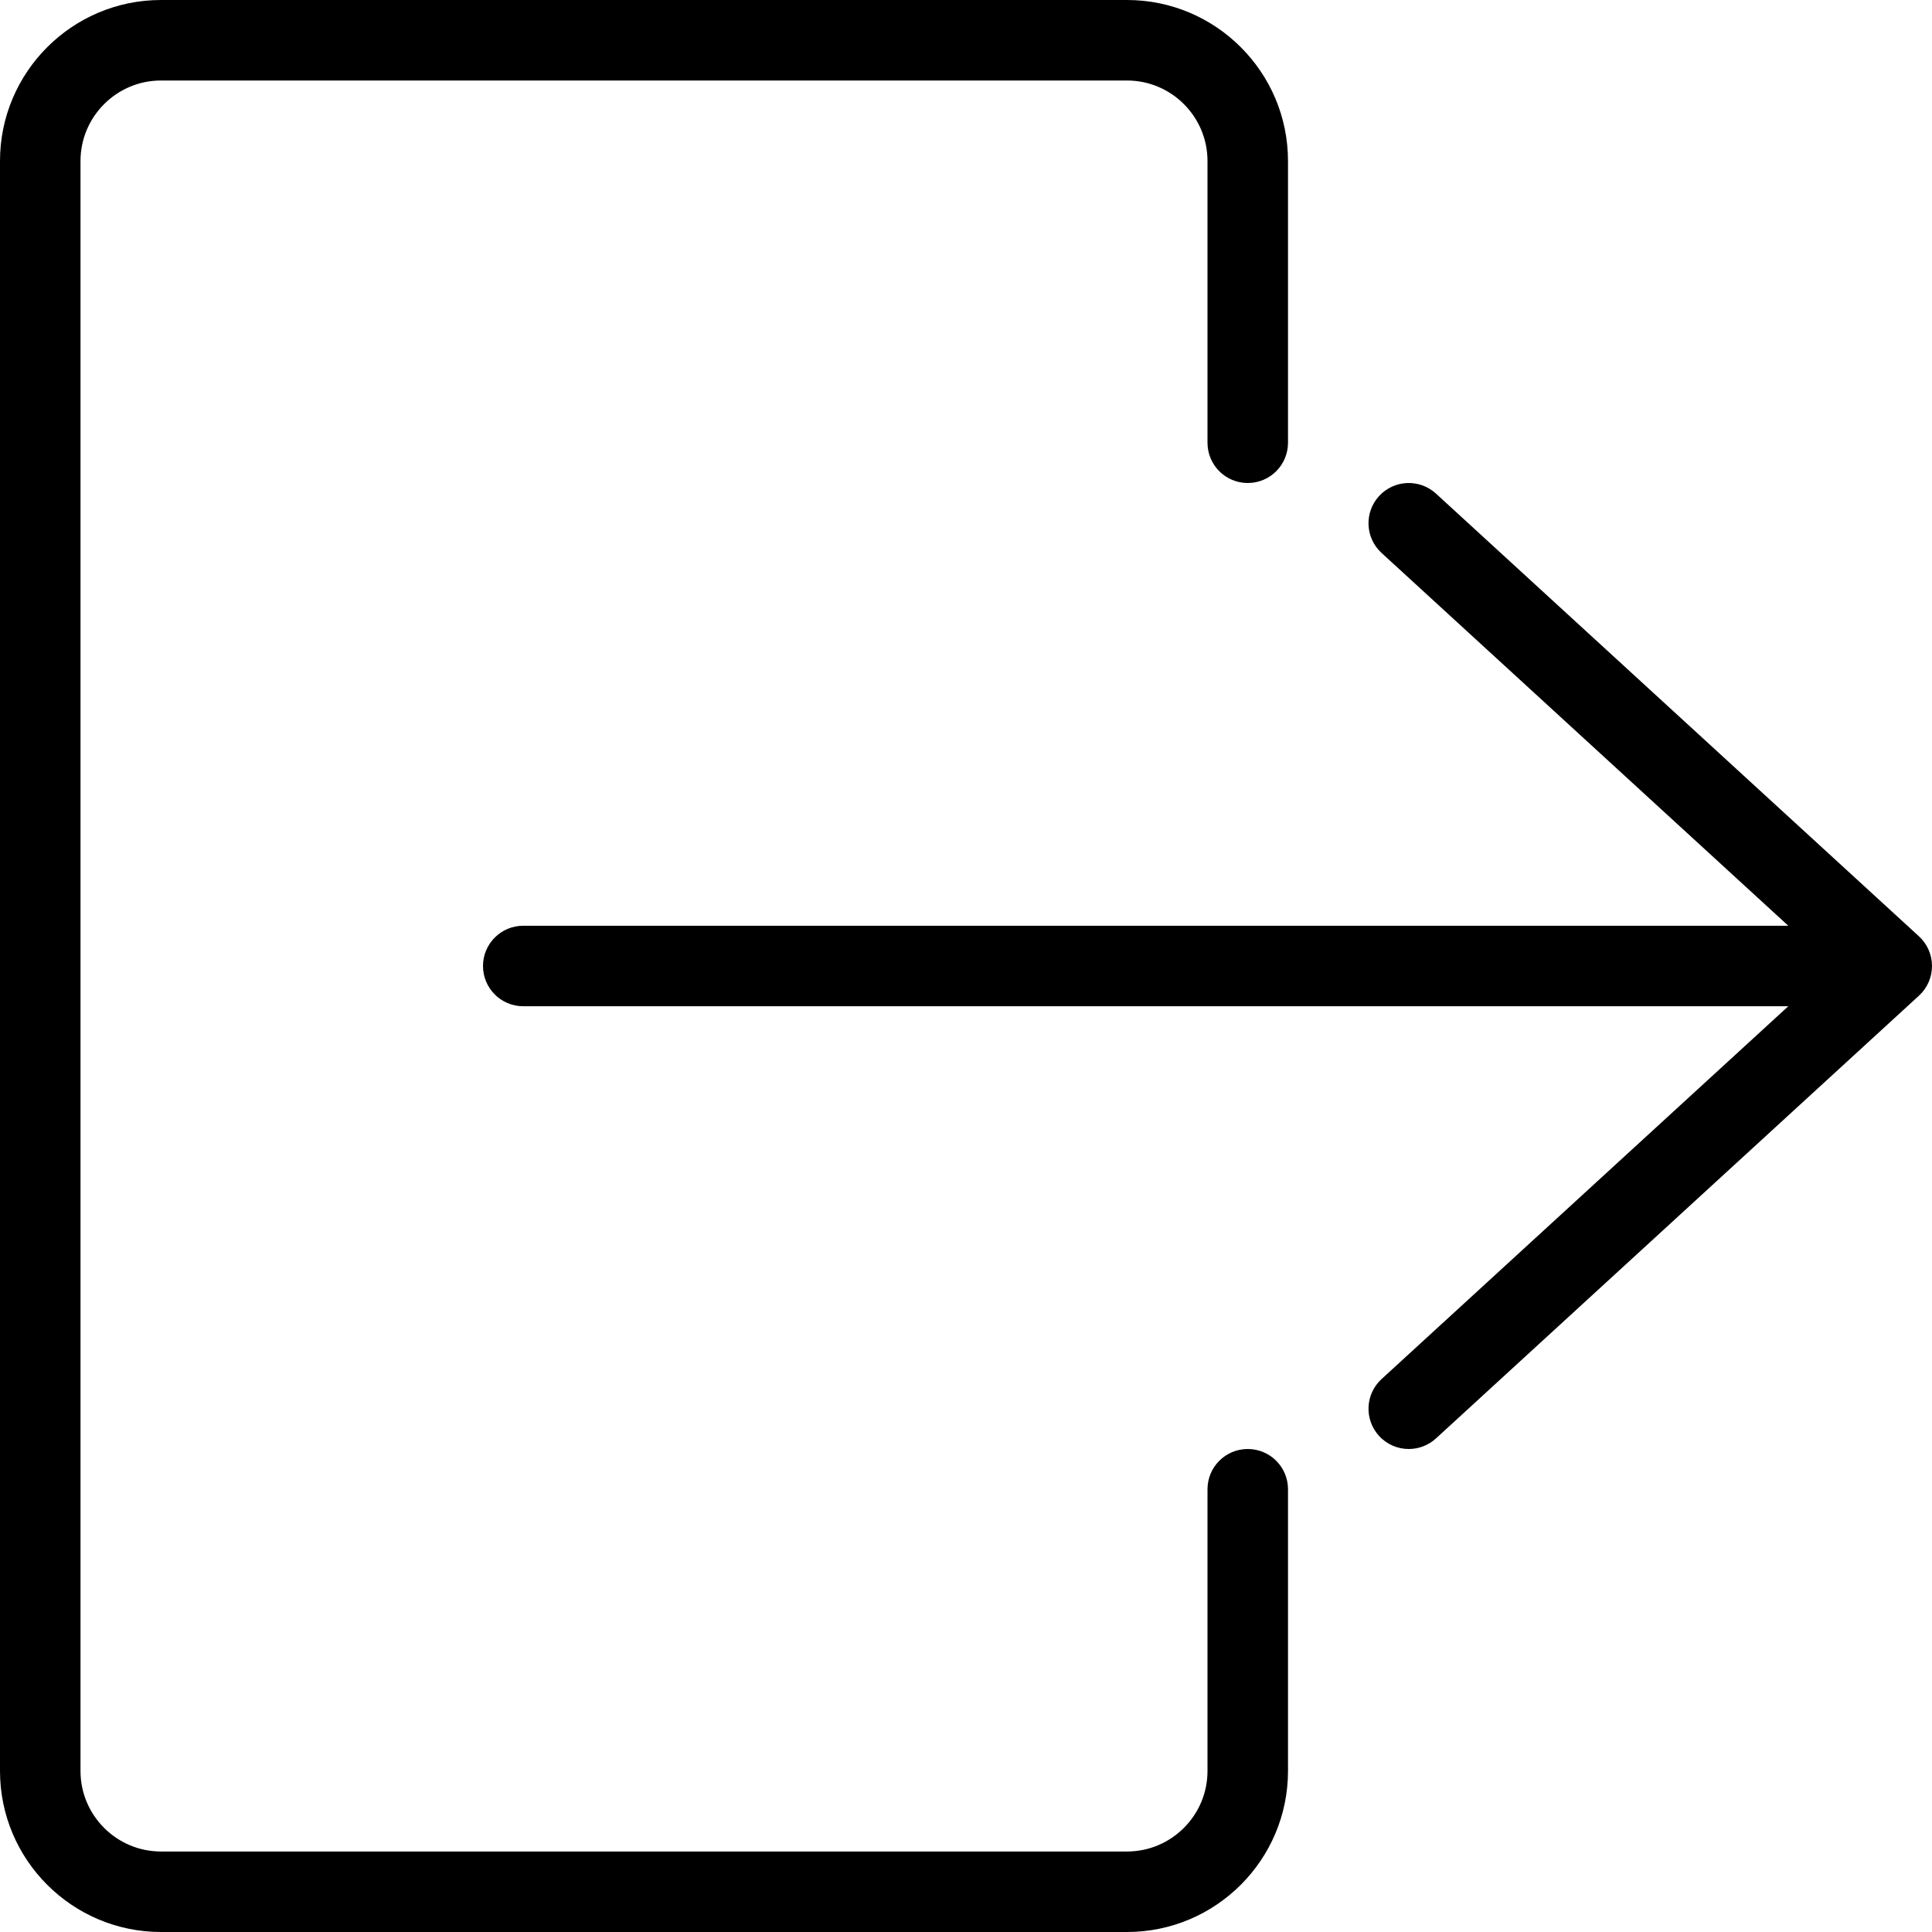
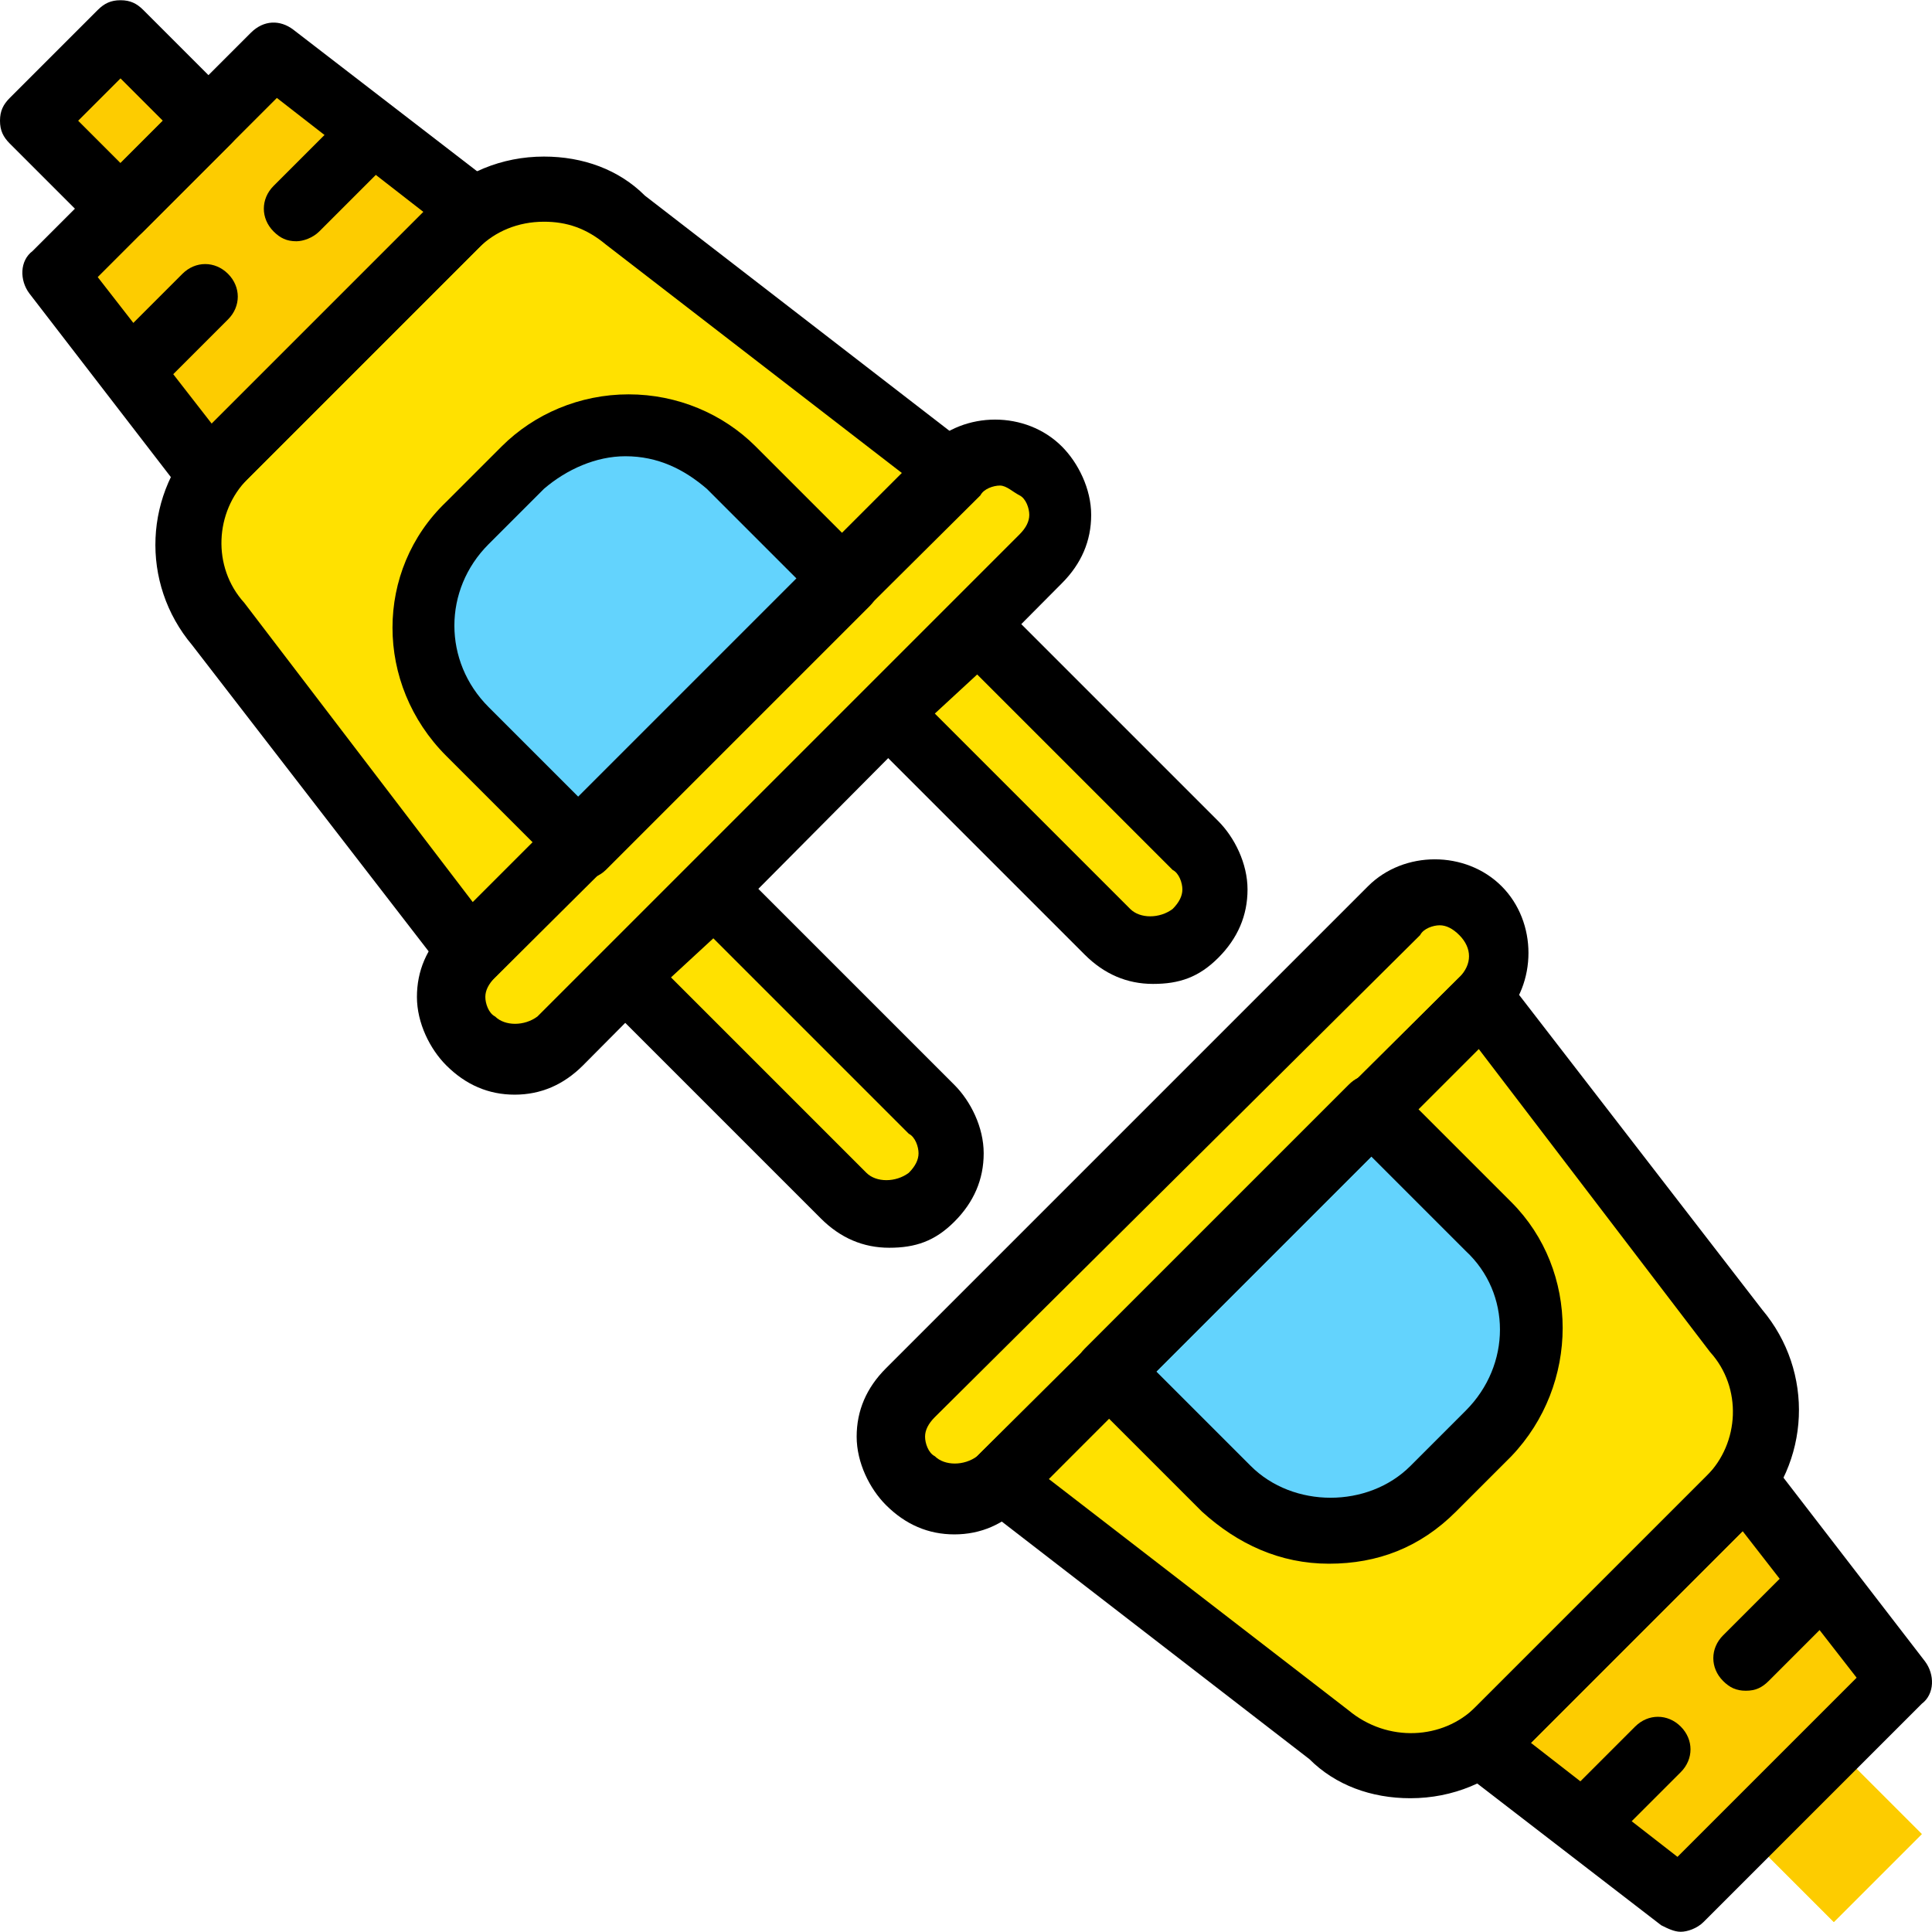
- <svg xmlns="http://www.w3.org/2000/svg" version="1.1" id="Layer_1" x="0px" y="0px" viewBox="0 0 512 512" style="enable-background:new 0 0 512 512;" xml:space="preserve">
-   <g>
+ <svg xmlns="http://www.w3.org/2000/svg" version="1.1" id="Layer_1" x="0px" y="0px" viewBox="0 0 506.145 506.145" style="enable-background:new 0 0 506.145 506.145;" xml:space="preserve">
+   <g transform="translate(1 1)">
    <g>
-       <g>
-         <path d="M330.667,384c-5.896,0-10.667,4.771-10.667,10.667v74.667c0,11.76-9.573,21.333-21.333,21.333h-256     c-11.76,0-21.333-9.573-21.333-21.333V42.667c0-11.76,9.573-21.333,21.333-21.333h256c11.76,0,21.333,9.573,21.333,21.333v74.667     c0,5.896,4.771,10.667,10.667,10.667c5.896,0,10.667-4.771,10.667-10.667V42.667C341.333,19.135,322.198,0,298.667,0h-256     C19.135,0,0,19.135,0,42.667v426.667C0,492.865,19.135,512,42.667,512h256c23.531,0,42.667-19.135,42.667-42.667v-74.667     C341.333,388.771,336.563,384,330.667,384z" />
-         <path d="M508.542,248.135l-128-117.333c-4.365-3.979-11.083-3.677-15.073,0.656c-3.979,4.344-3.688,11.094,0.656,15.073     l107.79,98.802H138.667c-5.896,0-10.667,4.771-10.667,10.667s4.771,10.667,10.667,10.667h335.249l-107.79,98.802     c-4.344,3.979-4.635,10.729-0.656,15.073c2.104,2.292,4.979,3.458,7.865,3.458c2.573,0,5.156-0.927,7.208-2.802l128-117.333     C510.75,261.844,512,258.99,512,256S510.75,250.156,508.542,248.135z" />
-       </g>
+       <path style="fill:#FFE100;" d="M231.96,185.939l23.04-23.04l57.173,57.173c5.973,5.973,5.973,17.067,0,23.04    c-5.973,5.973-17.067,5.973-23.04,0L231.96,185.939z" />
+       <path style="fill:#FFE100;" d="M162.84,255.059l23.04-23.04l57.173,57.173c5.973,5.973,5.973,17.067,0,23.04    c-5.973,5.973-17.067,5.973-23.04,0L162.84,255.059z" />
    </g>
+     <g>
+       <polygon style="fill:#FDCC00;" points="7.533,30.632 30.573,7.592 53.613,30.632 30.573,53.672   " />
+       <polygon style="fill:#FDCC00;" points="13.507,70.739 70.68,13.566 122.733,53.672 53.613,122.792   " />
+     </g>
+     <g>
+       <path style="fill:#FFE100;" d="M122.733,249.086l126.293-126.293c5.973-5.973,17.067-5.973,23.04,0s5.973,17.067,0,23.04    L145.773,272.126c-5.973,5.973-17.067,5.973-23.04,0C115.907,266.152,115.907,255.912,122.733,249.086" />
+       <path style="fill:#FFE100;" d="M57.88,118.526l60.587-60.587c11.947-11.947,31.573-12.8,44.373-1.707l86.187,66.56    L122.733,249.086l-66.56-86.187C45.08,150.099,45.933,130.472,57.88,118.526" />
+     </g>
+     <path style="fill:#63D3FD;" d="M121.027,135.592l14.507-14.507c15.36-15.36,39.253-15.36,54.613,0l29.867,29.867l-68.267,69.973   l-29.867-29.867C105.667,174.846,105.667,150.952,121.027,135.592" />
+     <polygon style="fill:#FFE100;" points="502.467,479.486 479.427,502.526 456.387,479.486 479.427,456.446  " />
+     <polygon style="fill:#FDCC00;" points="496.493,439.379 439.32,496.552 387.267,456.446 456.387,387.326  " />
+     <g>
+       <path style="fill:#FFE100;" d="M387.267,261.032L260.973,387.326c-5.973,5.973-17.067,5.973-23.04,0    c-5.973-5.973-5.973-17.067,0-23.04l126.293-126.293c5.973-5.973,17.067-5.973,23.04,0    C394.093,243.966,394.093,254.206,387.267,261.032" />
+       <path style="fill:#FFE100;" d="M452.12,391.592l-60.587,60.587c-11.947,11.947-31.573,12.8-44.373,1.707l-86.187-66.56    l126.293-126.293l66.56,86.187C464.92,360.019,464.067,379.646,452.12,391.592" />
+     </g>
+     <path style="fill:#63D3FD;" d="M388.973,374.526l-14.507,14.507c-15.36,15.36-39.253,15.36-54.613,0l-30.72-30.72l69.12-69.12   l30.72,30.72C404.333,335.272,404.333,359.166,388.973,374.526" />
+     <path d="M301.08,256.766c-6.827,0-12.8-2.56-17.92-7.68l-57.173-57.173c-1.707-1.707-2.56-3.413-2.56-5.973s0.853-4.267,2.56-5.973   l23.04-23.04c3.413-3.413,8.533-3.413,11.947,0l57.173,57.173c4.267,4.267,7.68,11.093,7.68,17.92s-2.56,12.8-7.68,17.92   C313.027,255.059,307.907,256.766,301.08,256.766z M243.907,185.939l51.2,51.2c2.56,2.56,7.68,2.56,11.093,0   c1.707-1.707,2.56-3.413,2.56-5.12c0-1.707-0.853-4.267-2.56-5.12l-51.2-51.2L243.907,185.939z" />
+     <path d="M231.96,325.886c-6.827,0-12.8-2.56-17.92-7.68l-57.173-57.173c-3.413-3.413-3.413-8.533,0-11.947l23.04-23.04   c3.413-3.413,8.533-3.413,11.947,0l57.173,57.173c4.267,4.267,7.68,11.093,7.68,17.92s-2.56,12.8-7.68,17.92   C243.907,324.179,238.787,325.886,231.96,325.886z M174.787,255.059l51.2,51.2c2.56,2.56,7.68,2.56,11.093,0   c1.707-1.707,2.56-3.413,2.56-5.12s-0.853-4.267-2.56-5.12l-51.2-51.2L174.787,255.059z" />
+     <path d="M30.573,62.206c-2.56,0-4.267-0.853-5.973-2.56L1.56,36.606C-0.147,34.899-1,33.192-1,30.632s0.853-4.267,2.56-5.973   L24.6,1.619c1.707-1.707,3.413-2.56,5.973-2.56l0,0c2.56,0,4.267,0.853,5.973,2.56l23.04,23.04c3.413,3.413,3.413,8.533,0,11.947   l-23.04,23.04C34.84,61.352,33.133,62.206,30.573,62.206z M19.48,30.632l11.093,11.093l11.093-11.093L30.573,19.539L19.48,30.632z" />
+     <path d="M76.653,62.206c-2.56,0-4.267-0.853-5.973-2.56c-3.413-3.413-3.413-8.533,0-11.947l18.773-18.773   c3.413-3.413,8.533-3.413,11.947,0c3.413,3.413,3.413,8.533,0,11.947L82.627,59.646C80.92,61.352,78.36,62.206,76.653,62.206z" />
+     <path d="M33.987,104.019c-2.56,0-4.267-0.853-5.973-2.56c-3.413-2.56-3.413-8.533,0-11.947l18.773-18.773   c3.413-3.413,8.533-3.413,11.947,0c3.413,3.413,3.413,8.533,0,11.947L39.96,101.459C39.107,103.166,36.547,104.019,33.987,104.019z   " />
+     <path d="M53.613,131.326L53.613,131.326c-2.56,0-5.12-1.707-6.827-3.413L6.68,75.859c-2.56-3.413-2.56-8.533,0.853-11.093   L64.707,7.592c3.413-3.413,7.68-3.413,11.093-0.853l52.053,40.107c1.707,1.707,3.413,3.413,3.413,5.973   c0,2.56-0.853,5.12-2.56,6.827l-69.12,69.12C57.88,130.472,56.173,131.326,53.613,131.326z M24.6,71.592l29.867,38.4l55.467-55.467   l-38.4-29.867L24.6,71.592z" />
+     <path d="M133.827,285.779c-6.827,0-12.8-2.56-17.92-7.68c-4.267-4.267-7.68-11.093-7.68-17.92c0-6.827,2.56-12.8,7.68-17.92   L242.2,115.966c9.387-9.387,25.6-9.387,34.987,0c4.267,4.267,7.68,11.093,7.68,17.92s-2.56,12.8-7.68,17.92l-125.44,126.293   C146.627,283.219,140.653,285.779,133.827,285.779z M260.973,126.206c-1.707,0-4.267,0.853-5.12,2.56L128.707,255.059   c-1.707,1.707-2.56,3.413-2.56,5.12c0,1.707,0.853,4.267,2.56,5.12c2.56,2.56,7.68,2.56,11.093,0l126.293-126.293   c1.707-1.707,2.56-3.413,2.56-5.12s-0.853-4.267-2.56-5.12C264.387,127.912,262.68,126.206,260.973,126.206z" />
+     <path d="M122.733,257.619C122.733,257.619,121.88,257.619,122.733,257.619c-3.413,0-5.12-1.707-6.827-3.413l-66.56-86.187   c-13.653-16.213-12.8-40.107,2.56-55.467l60.587-60.587c7.68-7.68,17.92-11.947,29.013-11.947c10.24,0,19.627,3.413,26.453,10.24   l86.187,66.56c1.707,1.707,3.413,3.413,3.413,5.973c0,2.56-0.853,4.267-2.56,5.973L128.707,255.059   C127,256.766,125.293,257.619,122.733,257.619z M141.507,57.086c-6.827,0-12.8,2.56-17.067,6.827l-60.587,60.587   c-8.533,8.533-9.387,23.04-0.853,32.427l60.587,79.36l112.64-112.64L157.72,63.059C152.6,58.792,147.48,57.086,141.507,57.086z" />
+     <path d="M151.747,229.459c-2.56,0-4.267-0.853-5.973-2.56l-29.867-29.867c-18.773-18.773-18.773-48.64,0-66.56l14.507-14.507   c8.533-8.533,20.48-13.653,33.28-13.653c12.8,0,24.747,5.12,33.28,13.653l29.867,29.867c3.413,3.413,3.413,8.533,0,11.947   l-69.12,69.12C156.013,228.606,153.453,229.459,151.747,229.459z M162.84,118.526c-7.68,0-15.36,3.413-21.333,8.533L127,141.566   c-11.947,11.947-11.947,30.72,0,42.667l23.893,23.893l57.173-57.173l-23.893-23.893C178.2,121.939,171.373,118.526,162.84,118.526z   " />
+     <polygon style="fill:#FDCC00;" points="502.467,479.486 479.427,502.526 456.387,479.486 479.427,456.446  " />
+     <path d="M414.573,484.606c-2.56,0-4.267-0.853-5.973-2.56c-3.413-3.413-3.413-8.533,0-11.947l18.773-18.773   c3.413-3.413,8.533-3.413,11.947,0c3.413,3.413,3.413,8.533,0,11.947l-18.773,18.773   C418.84,483.752,416.28,484.606,414.573,484.606z" />
+     <path d="M456.387,441.939c-2.56,0-4.267-0.853-5.973-2.56c-3.413-3.413-3.413-8.533,0-11.947l18.773-18.773   c3.413-3.413,8.533-3.413,11.947,0c3.413,3.413,3.413,8.533,0,11.947l-18.773,18.773   C460.653,441.086,458.947,441.939,456.387,441.939z" />
+     <path d="M439.32,505.086c-1.707,0-3.413-0.853-5.12-1.707l-52.053-40.107c-1.707-1.707-3.413-3.413-3.413-5.973   s0.853-5.12,2.56-6.827l69.12-69.12c1.707-1.707,4.267-2.56,6.827-2.56s5.12,1.707,5.973,3.413l40.107,52.053   c2.56,3.413,2.56,8.533-0.853,11.093l-57.173,57.173C443.587,504.232,441.027,505.086,439.32,505.086z M400.067,455.592   l38.4,29.867l46.933-46.933l-29.867-38.4L400.067,455.592z" />
+     <path d="M249.027,400.979c-6.827,0-12.8-2.56-17.92-7.68c-4.267-4.267-7.68-11.093-7.68-17.92s2.56-12.8,7.68-17.92L357.4,231.166   c9.387-9.387,25.6-9.387,34.987,0c9.387,9.387,9.387,25.6,0,34.987l-125.44,127.147   C261.827,398.419,255.853,400.979,249.027,400.979z M376.173,241.406c-1.707,0-4.267,0.853-5.12,2.56L243.907,370.259   c-1.707,1.707-2.56,3.413-2.56,5.12s0.853,4.267,2.56,5.12c2.56,2.56,7.68,2.56,11.093,0l126.293-125.44   c3.413-3.413,3.413-7.68,0-11.093C379.587,242.259,377.88,241.406,376.173,241.406z" />
+     <path d="M368.493,470.099c-10.24,0-19.627-3.413-26.453-10.24l-86.187-66.56c-1.707-1.707-3.413-3.413-3.413-5.973   s0.853-5.12,2.56-6.827l126.293-125.44c1.707-1.707,4.267-2.56,6.827-2.56c2.56,0,5.12,1.707,5.973,3.413l66.56,86.187   c13.653,16.213,12.8,40.107-2.56,55.467l-60.587,60.587C389.827,465.832,379.587,470.099,368.493,470.099z M273.773,386.472   l78.507,60.587c10.24,8.533,24.747,7.68,33.28-0.853l60.587-60.587c8.533-8.533,9.387-23.04,0.853-32.427l-60.587-79.36   L273.773,386.472z" />
+     <path d="M347.16,408.659c-12.8,0-23.893-5.12-33.28-13.653l-30.72-30.72c-3.413-3.413-3.413-8.533,0-11.947l69.12-69.12   c1.707-1.707,3.413-2.56,5.973-2.56l0,0c2.56,0,4.267,0.853,5.973,2.56l30.72,30.72c17.92,17.92,17.92,47.787,0,66.56   l-14.507,14.507C371.053,404.392,359.96,408.659,347.16,408.659z M301.933,358.312l24.747,24.747   c11.093,11.093,30.72,11.093,41.813,0L383,368.552c11.947-11.947,11.947-30.72,0-41.813l-24.747-24.747L301.933,358.312z" />
  </g>
  <g>
</g>
  <g>
</g>
  <g>
</g>
  <g>
</g>
  <g>
</g>
  <g>
</g>
  <g>
</g>
  <g>
</g>
  <g>
</g>
  <g>
</g>
  <g>
</g>
  <g>
</g>
  <g>
</g>
  <g>
</g>
  <g>
</g>
</svg>
